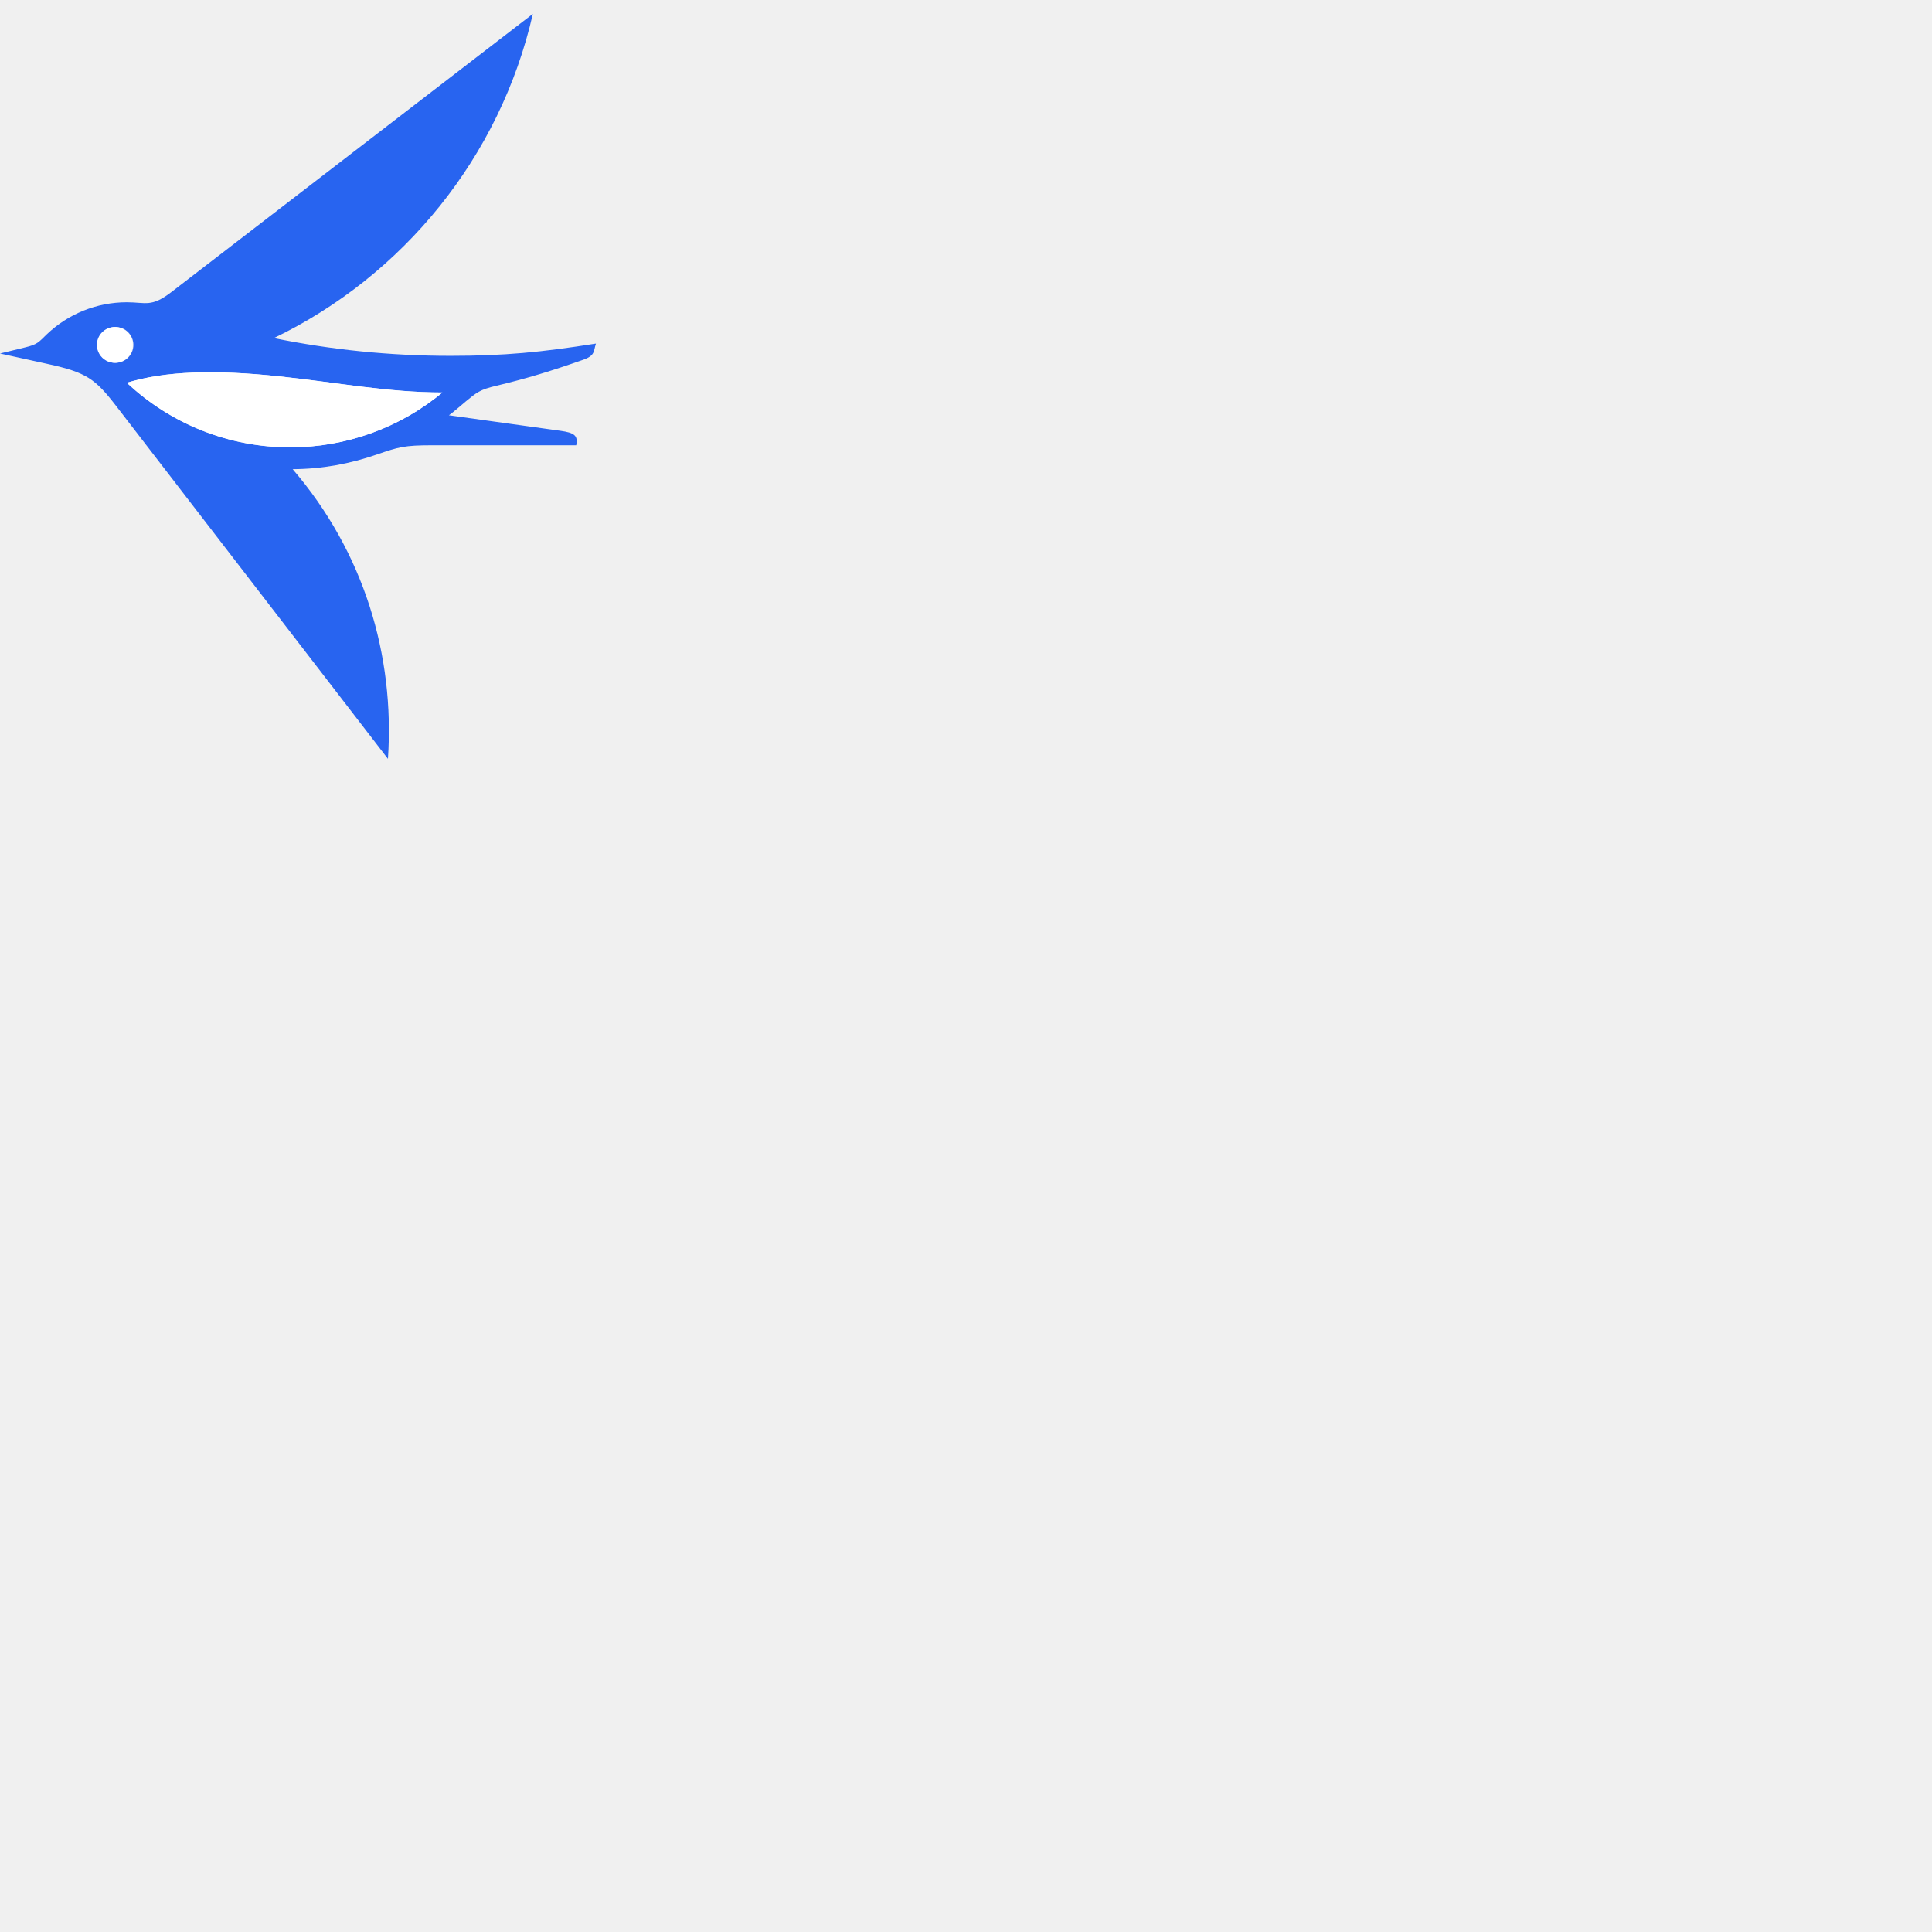
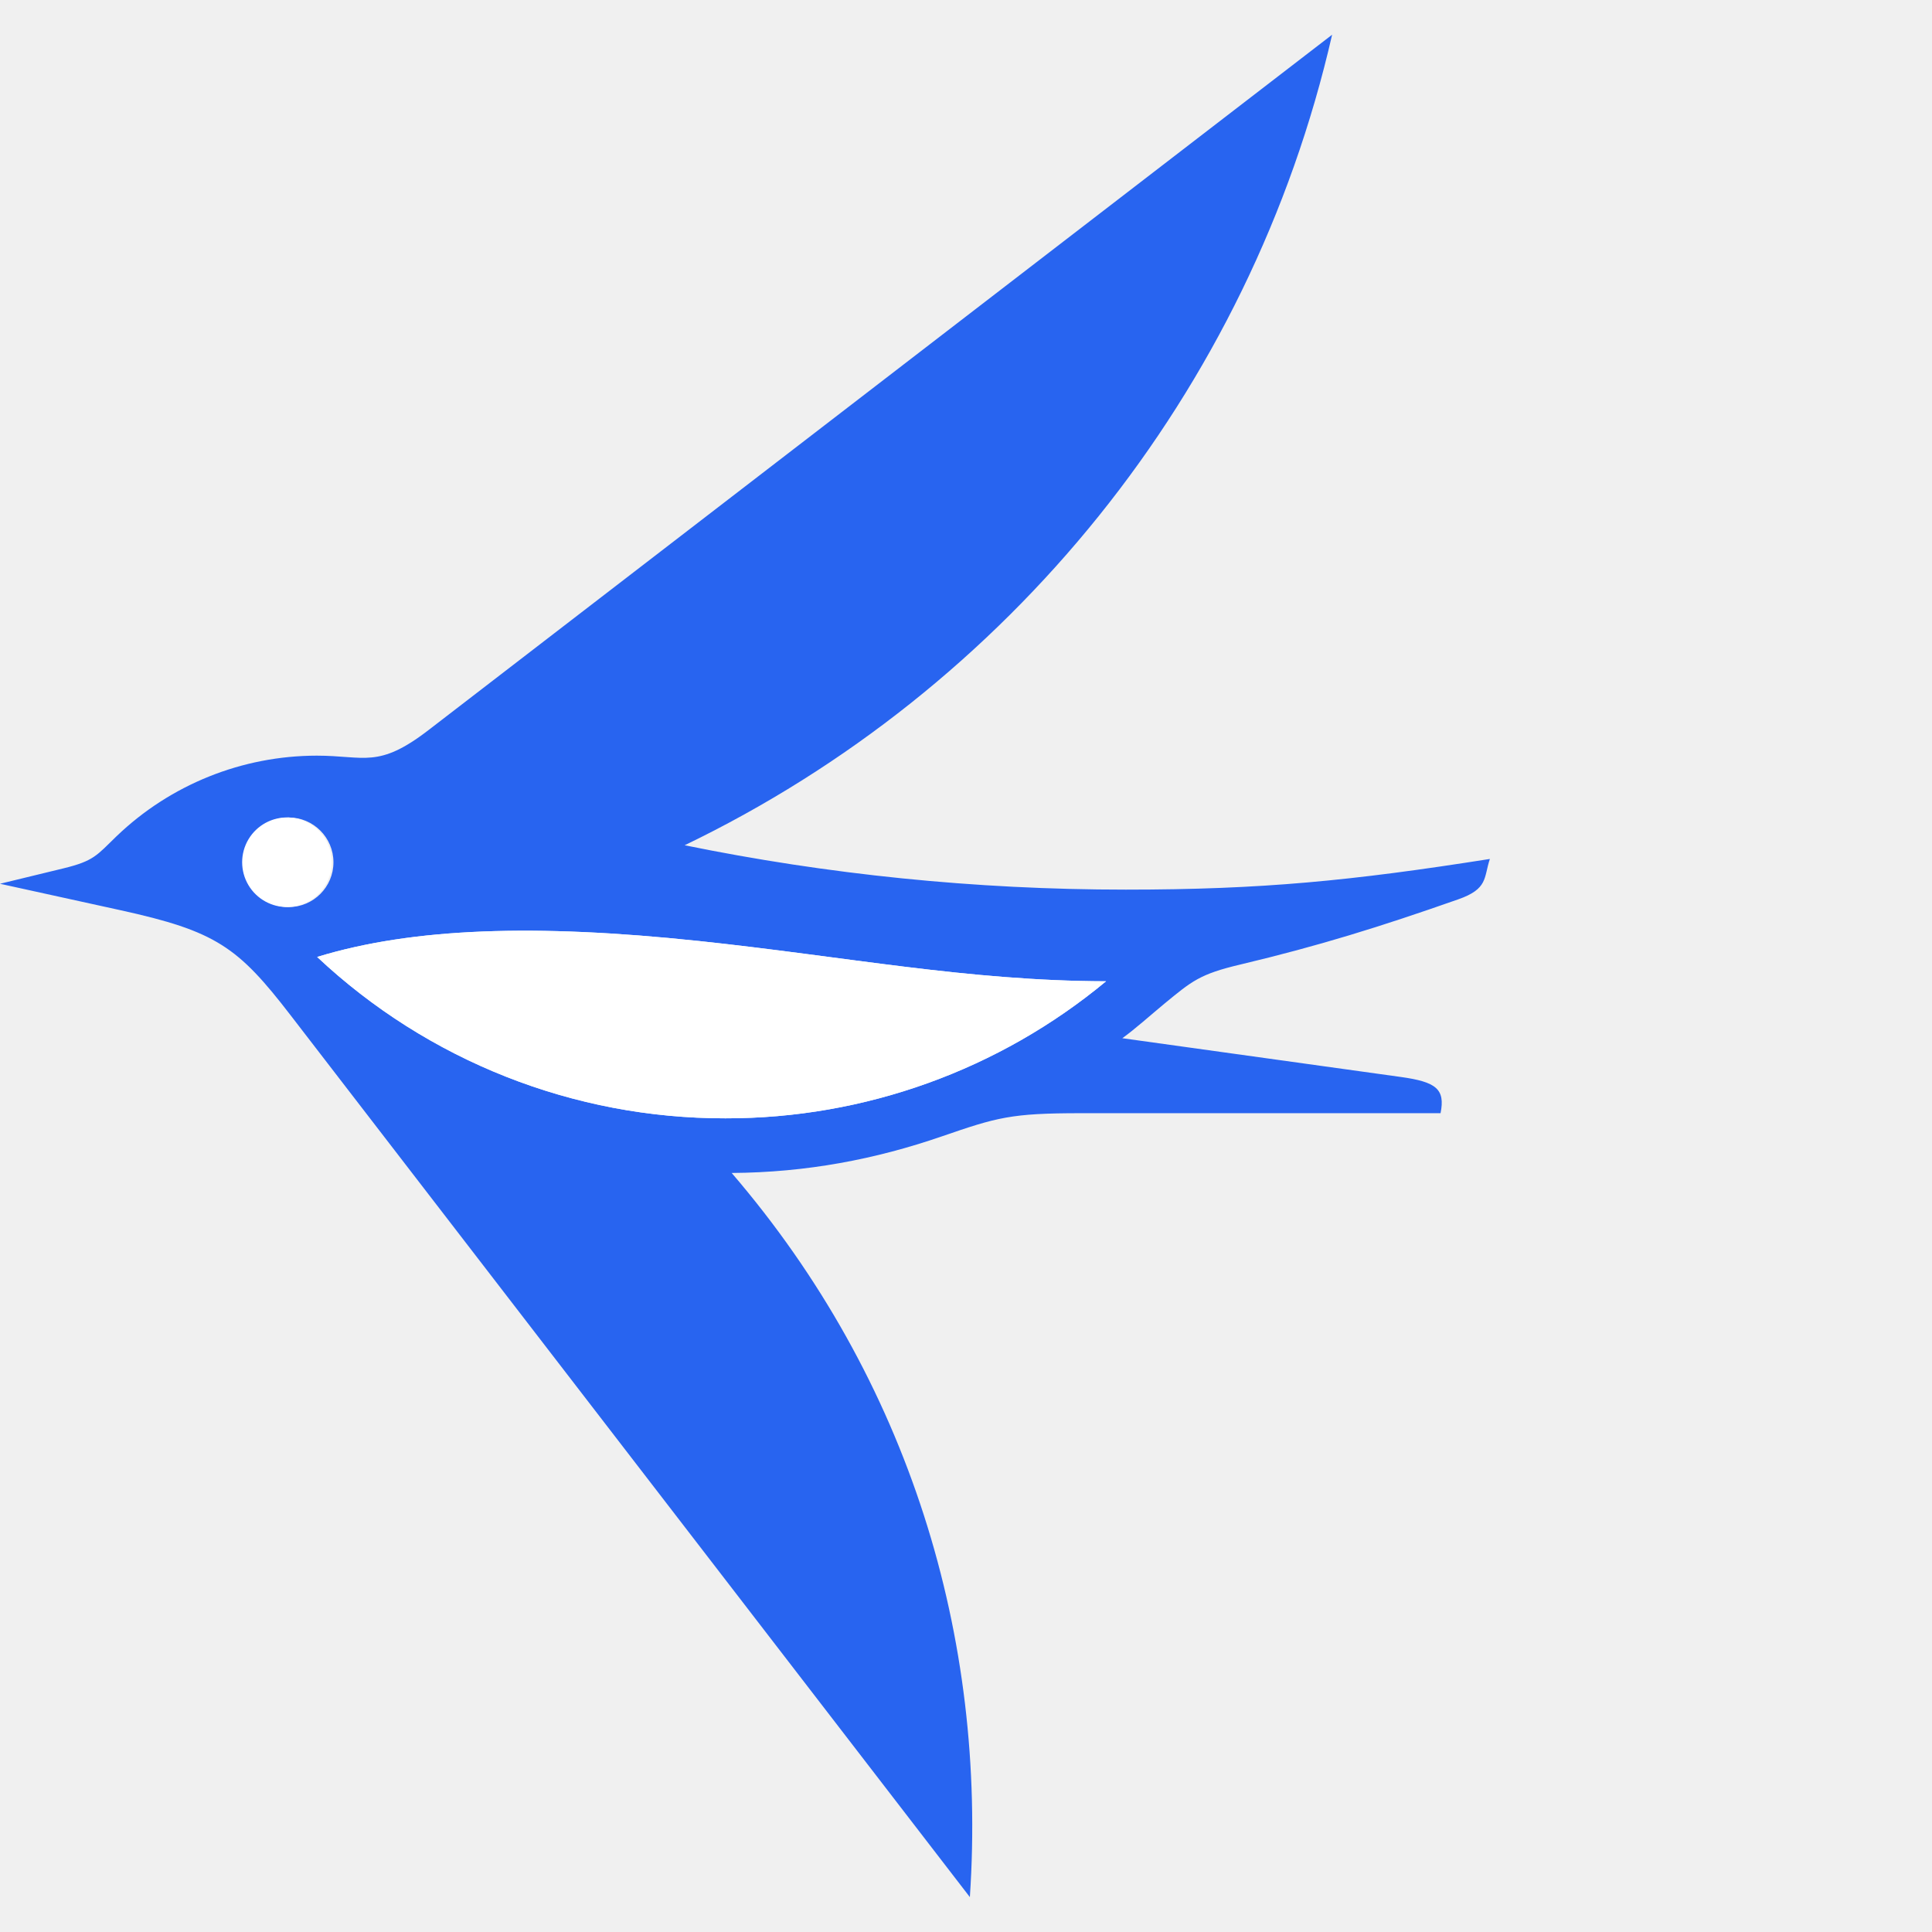
- <svg viewBox="0 0 80 80" style="height:100%;width:auto;min-width:5rem;min-height:2rem" display="block">
+ <svg viewBox="0 0 32 32" display="block">
  <path d="M22.064.575C20.708 6.505 16.694 11.42 11.34 14c2.36.482 4.804.735 7.307.735 2.254 0 3.74-.147 6.03-.508-.104.31-.025.495-.527.67-1.298.456-2.31.77-3.6 1.077-.68.16-.807.275-1.264.65-.212.175-.493.427-.697.572l4.613.642c.588.082.738.201.658.6h-5.963c-1.154 0-1.383.069-2.297.384-1.102.38-2.244.598-3.481.606 2.939 3.42 4.234 7.695 3.945 11.994L4.814 16.817c-.874-1.135-1.236-1.394-2.823-1.742L0 14.638l1.046-.254c.51-.124.553-.213.884-.533a4.794 4.794 0 013.317-1.335c.795 0 1.015.22 1.851-.424zm-10.506 15.01c-2.677-.284-4.717-.221-6.305.265a9.856 9.856 0 006.762 2.673 9.85 9.85 0 006.305-2.27c-2.3-.006-4.301-.408-6.762-.669zM4.781 13.54a.742.742 0 100 1.484.742.742 0 000-1.484z" fill="#2864F0" />
  <path d="M4.78 15.023a.742.742 0 110-1.483.742.742 0 010 1.483m7.235 3.5a9.856 9.856 0 01-6.762-2.673c1.588-.486 3.628-.549 6.305-.266 2.46.26 4.462.663 6.762.669a9.85 9.85 0 01-6.305 2.27" fill="#FFF" />
</svg>
